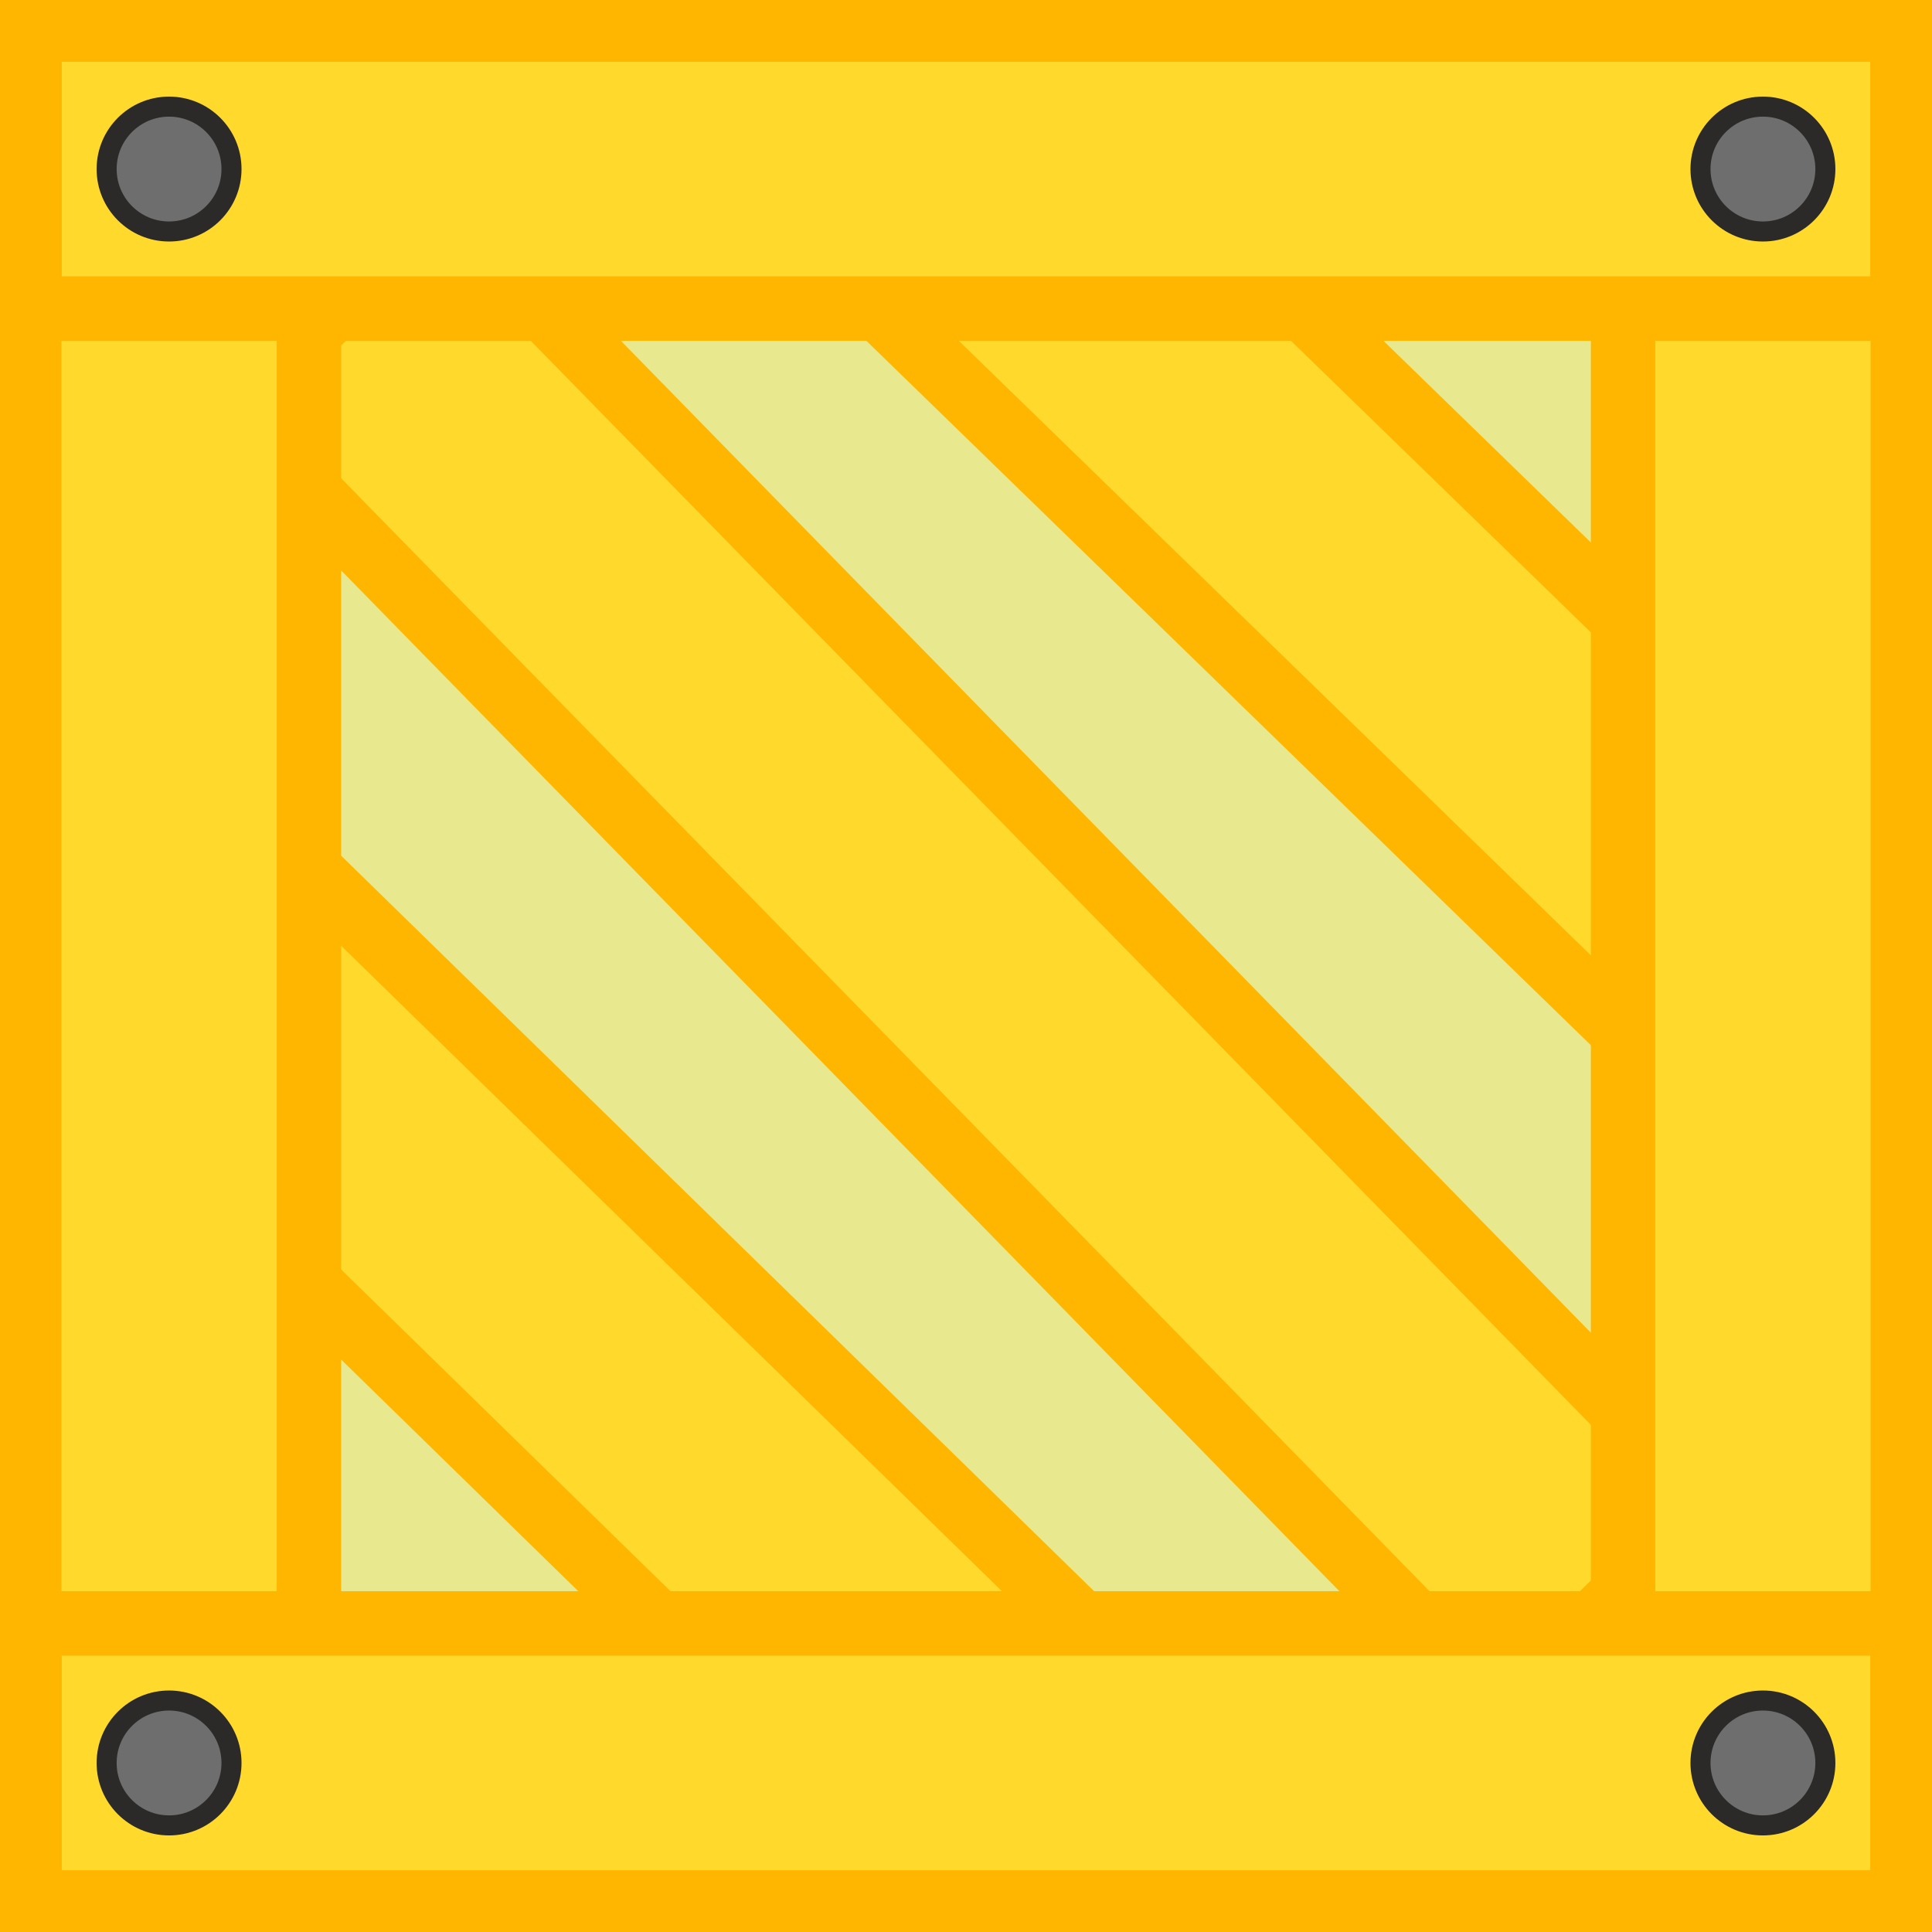
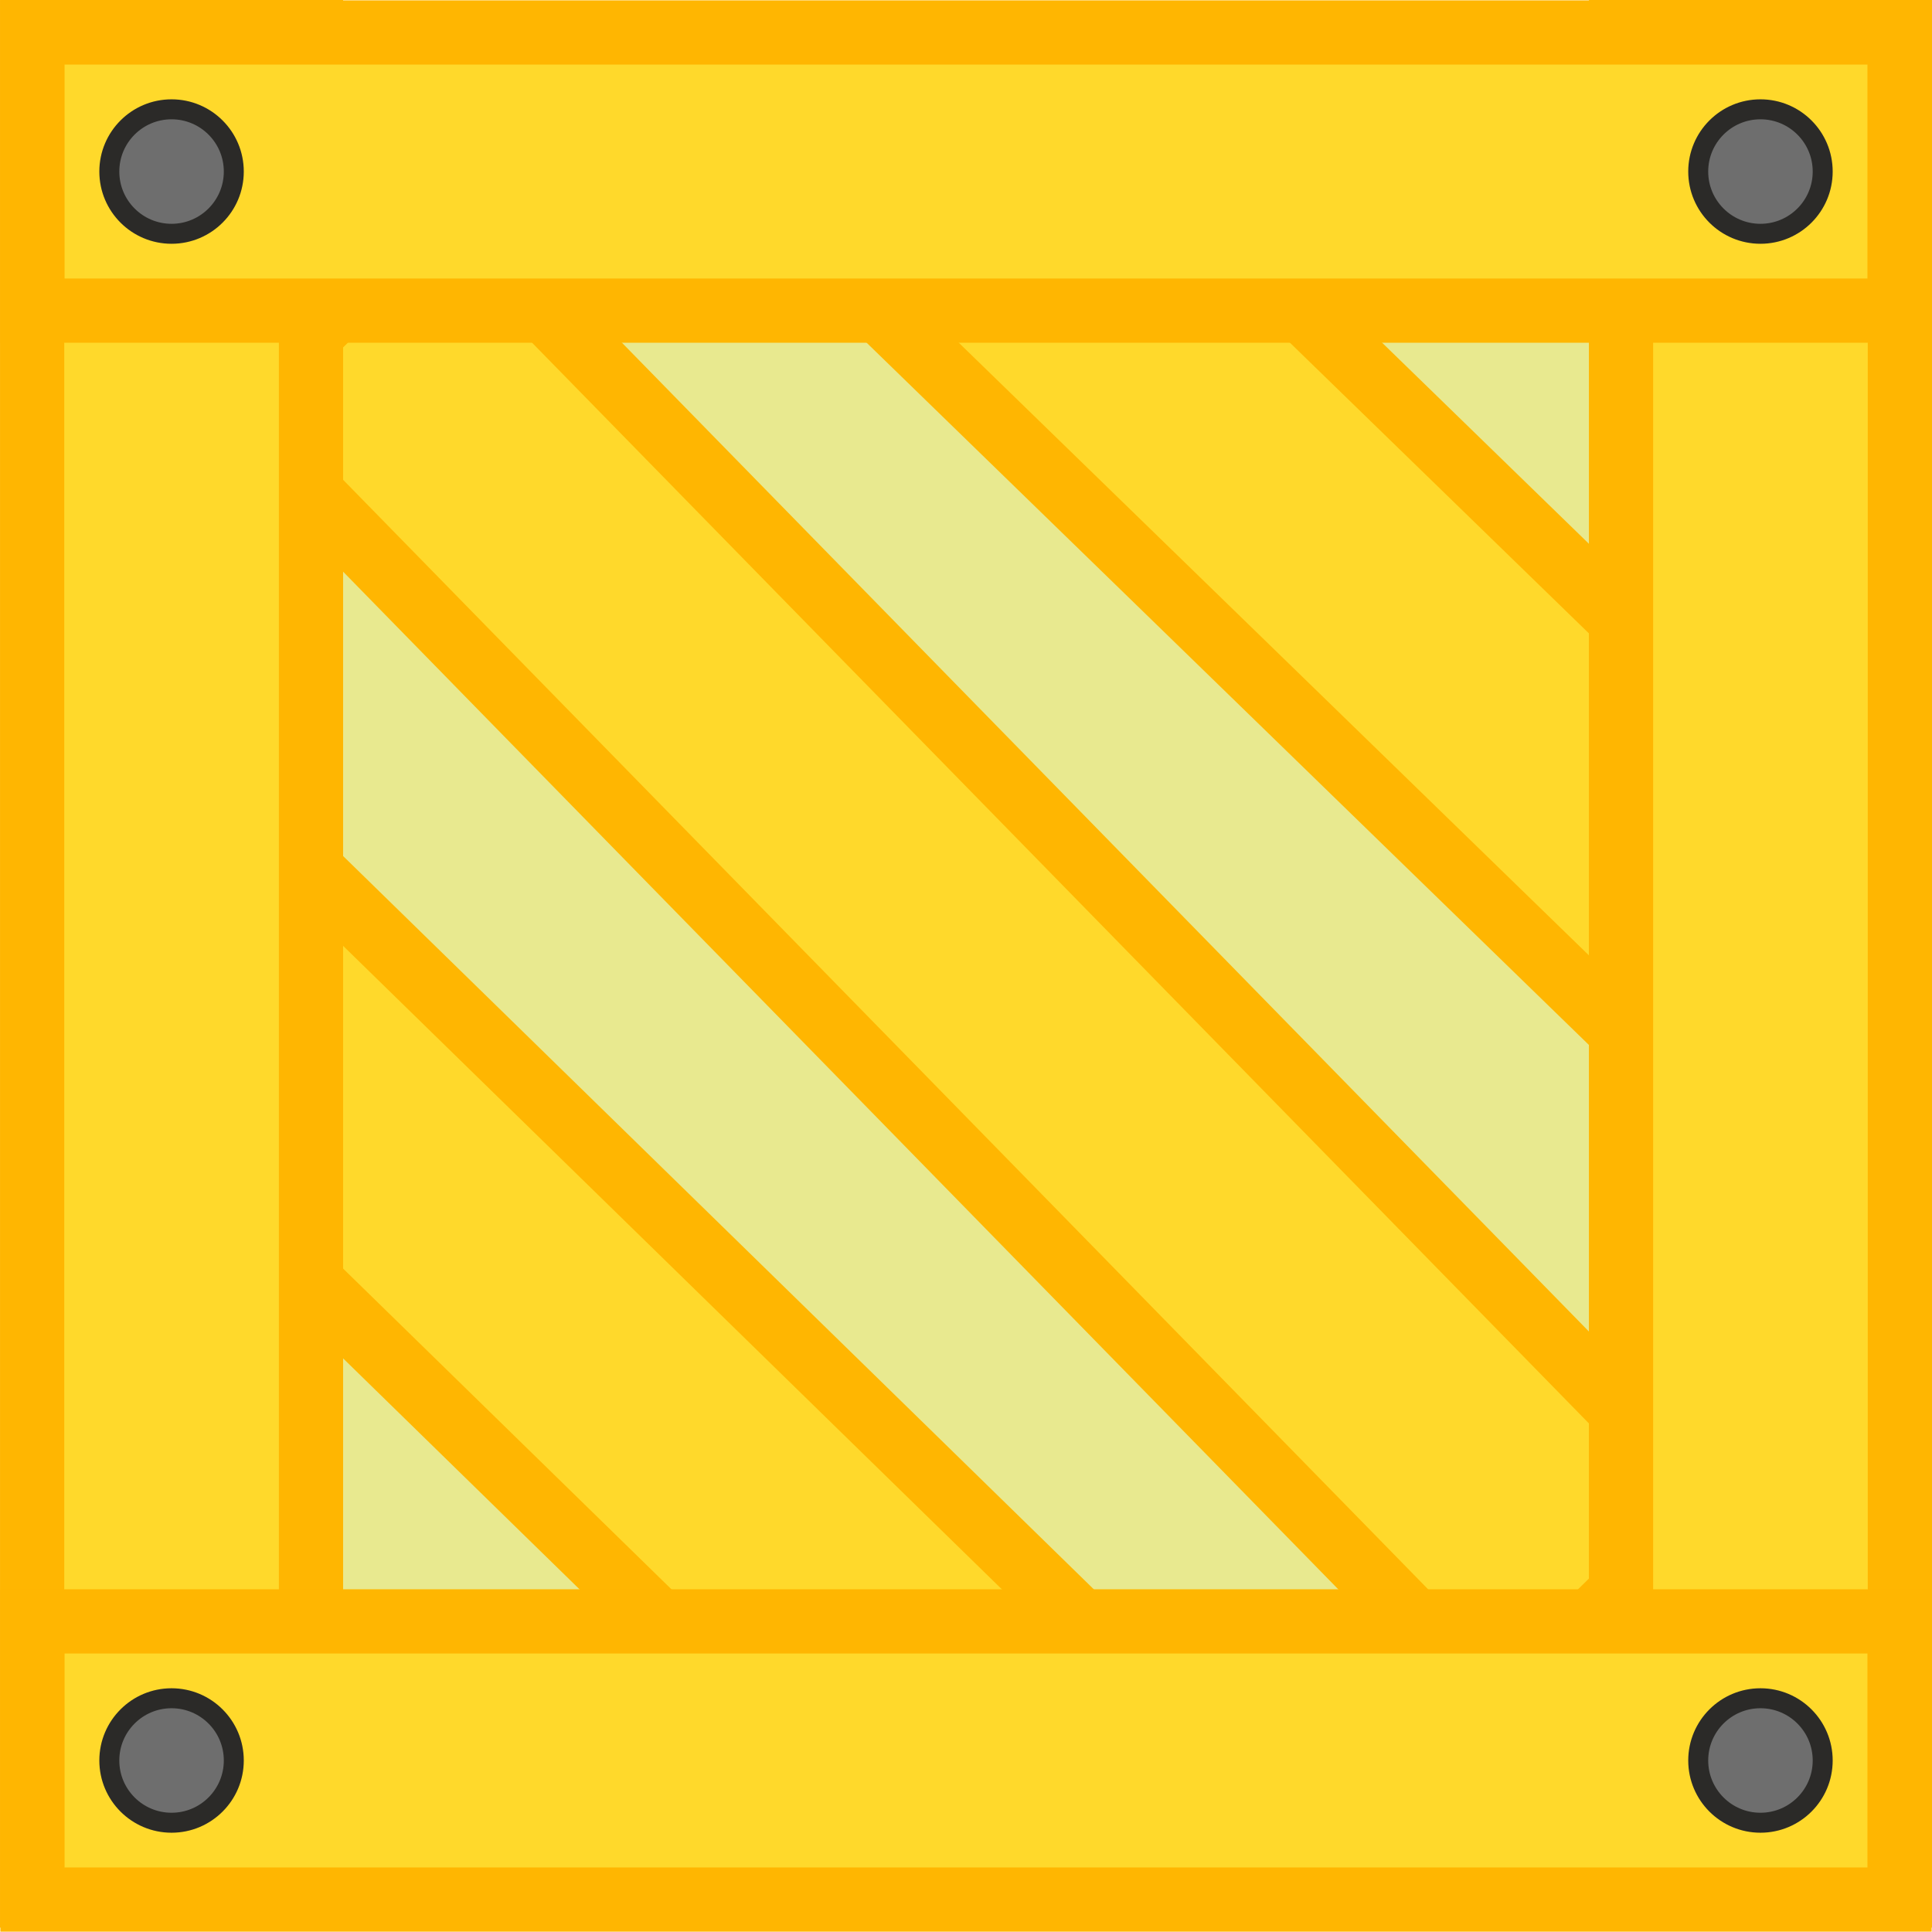
- <svg xmlns="http://www.w3.org/2000/svg" width="20mm" height="20mm" viewBox="0 0 20 20" version="1.1" id="svg5">
+ <svg xmlns="http://www.w3.org/2000/svg" width="43.61mm" height="43.603mm" viewBox="0 0 43.61 43.603" version="1.1" id="svg5" xml:space="preserve">
  <defs id="defs2" />
-   <g id="layer1" transform="matrix(0.4082863,0,0,0.4082863,-6.300843,-2.469541)">
+   <g id="layer1" transform="matrix(0.8874947,0,0,0.8874947,-13.62806,-5.299937)">
    <rect style="fill:#e8e98f;fill-opacity:1;stroke:#4f2f04;stroke-width:1.68;stroke-dasharray:none;stroke-opacity:1" id="rect1" width="47.305" height="47.305" x="16.273" y="6.889" />
    <g id="path1">
      <path style="fill:#ffd92b;fill-opacity:1;stroke:#ffb601;stroke-width:1.634;stroke-dasharray:none;stroke-opacity:1" d="m 26.611,11.191 -5.367,5.25 32.285,33.014 5.367,-5.25 z" id="path3" />
      <path style="fill:#ffd92b;fill-opacity:1;stroke:#ffb601;stroke-width:1.634;stroke-dasharray:none;stroke-opacity:1" d="m 43.118,8.643 -5.367,5.25 19.662,19.116 5.367,-5.25 z" id="path2" />
      <path style="fill:#ffd92b;fill-opacity:1;stroke:#ffb601;stroke-width:1.634;stroke-dasharray:none;stroke-opacity:1" d="m 22.796,27.63 -5.367,5.25 20.876,20.391 5.367,-5.25 z" id="path4" />
    </g>
-     <g id="g5" transform="matrix(0.7602368,0,0,0.7602368,9.36421,6.170292)" style="fill:#ffd92b;fill-opacity:1;stroke-width:2.149;stroke-dasharray:none;stroke:#ffb601;stroke-opacity:1">
-       <rect style="fill-opacity:1;fill:#ffd92b;stroke:#ffb601;stroke-opacity:1" id="rect4" width="62.34" height="9.329" x="0.813" y="-18.285" transform="rotate(90)" />
-       <rect style="fill-opacity:1;fill:#ffd92b;stroke:#ffb601;stroke-opacity:1" id="rect5" width="62.34" height="9.329" x="0.813" y="-71.442" transform="rotate(90)" />
-       <rect style="fill-opacity:1;fill:#ffd92b;stroke:#ffb601;stroke-opacity:1;stroke-width:2.149;stroke-dasharray:none" id="rect2" width="62.464" height="9.306" x="8.967" y="0.825" />
-       <rect style="fill-opacity:1;fill:#ffd92b;stroke:#ffb601;stroke-opacity:1" id="rect3" width="62.464" height="9.306" x="8.967" y="53.983" />
+     <g id="g5" transform="matrix(0.7602368,0,0,0.7602368,9.36421,6.170292)" style="fill:#ffd92b;fill-opacity:1;stroke:#ffb601;stroke-width:2.149;stroke-dasharray:none;stroke-opacity:1">
+       <rect style="fill:#ffd92b;fill-opacity:1;stroke:#ffb601;stroke-opacity:1" id="rect4" width="62.34" height="9.329" x="0.813" y="-18.285" transform="rotate(90)" />
+       <rect style="fill:#ffd92b;fill-opacity:1;stroke:#ffb601;stroke-opacity:1" id="rect5" width="62.34" height="9.329" x="0.813" y="-71.442" transform="rotate(90)" />
+       <rect style="fill:#ffd92b;fill-opacity:1;stroke:#ffb601;stroke-width:2.149;stroke-dasharray:none;stroke-opacity:1" id="rect2" width="62.464" height="9.306" x="8.967" y="0.825" />
+       <rect style="fill:#ffd92b;fill-opacity:1;stroke:#ffb601;stroke-opacity:1" id="rect3" width="62.464" height="9.306" x="8.967" y="53.983" />
    </g>
    <g id="g7">
      <circle style="fill:#6e6e6e;fill-opacity:1;stroke:#2b2a28;stroke-width:0.508;stroke-dasharray:none;stroke-opacity:1" id="path5" cx="60.131" cy="10.335" r="1.583" />
      <circle style="fill:#6e6e6e;fill-opacity:1;stroke:#2b2a28;stroke-width:0.508;stroke-dasharray:none;stroke-opacity:1" id="circle5" cx="19.719" cy="10.335" r="1.583" />
      <circle style="fill:#6e6e6e;fill-opacity:1;stroke:#2b2a28;stroke-width:0.508;stroke-dasharray:none;stroke-opacity:1" id="circle6" cx="60.131" cy="50.748" r="1.583" />
      <circle style="fill:#6e6e6e;fill-opacity:1;stroke:#2b2a28;stroke-width:0.508;stroke-dasharray:none;stroke-opacity:1" id="circle7" cx="19.719" cy="50.748" r="1.583" />
    </g>
  </g>
</svg>
